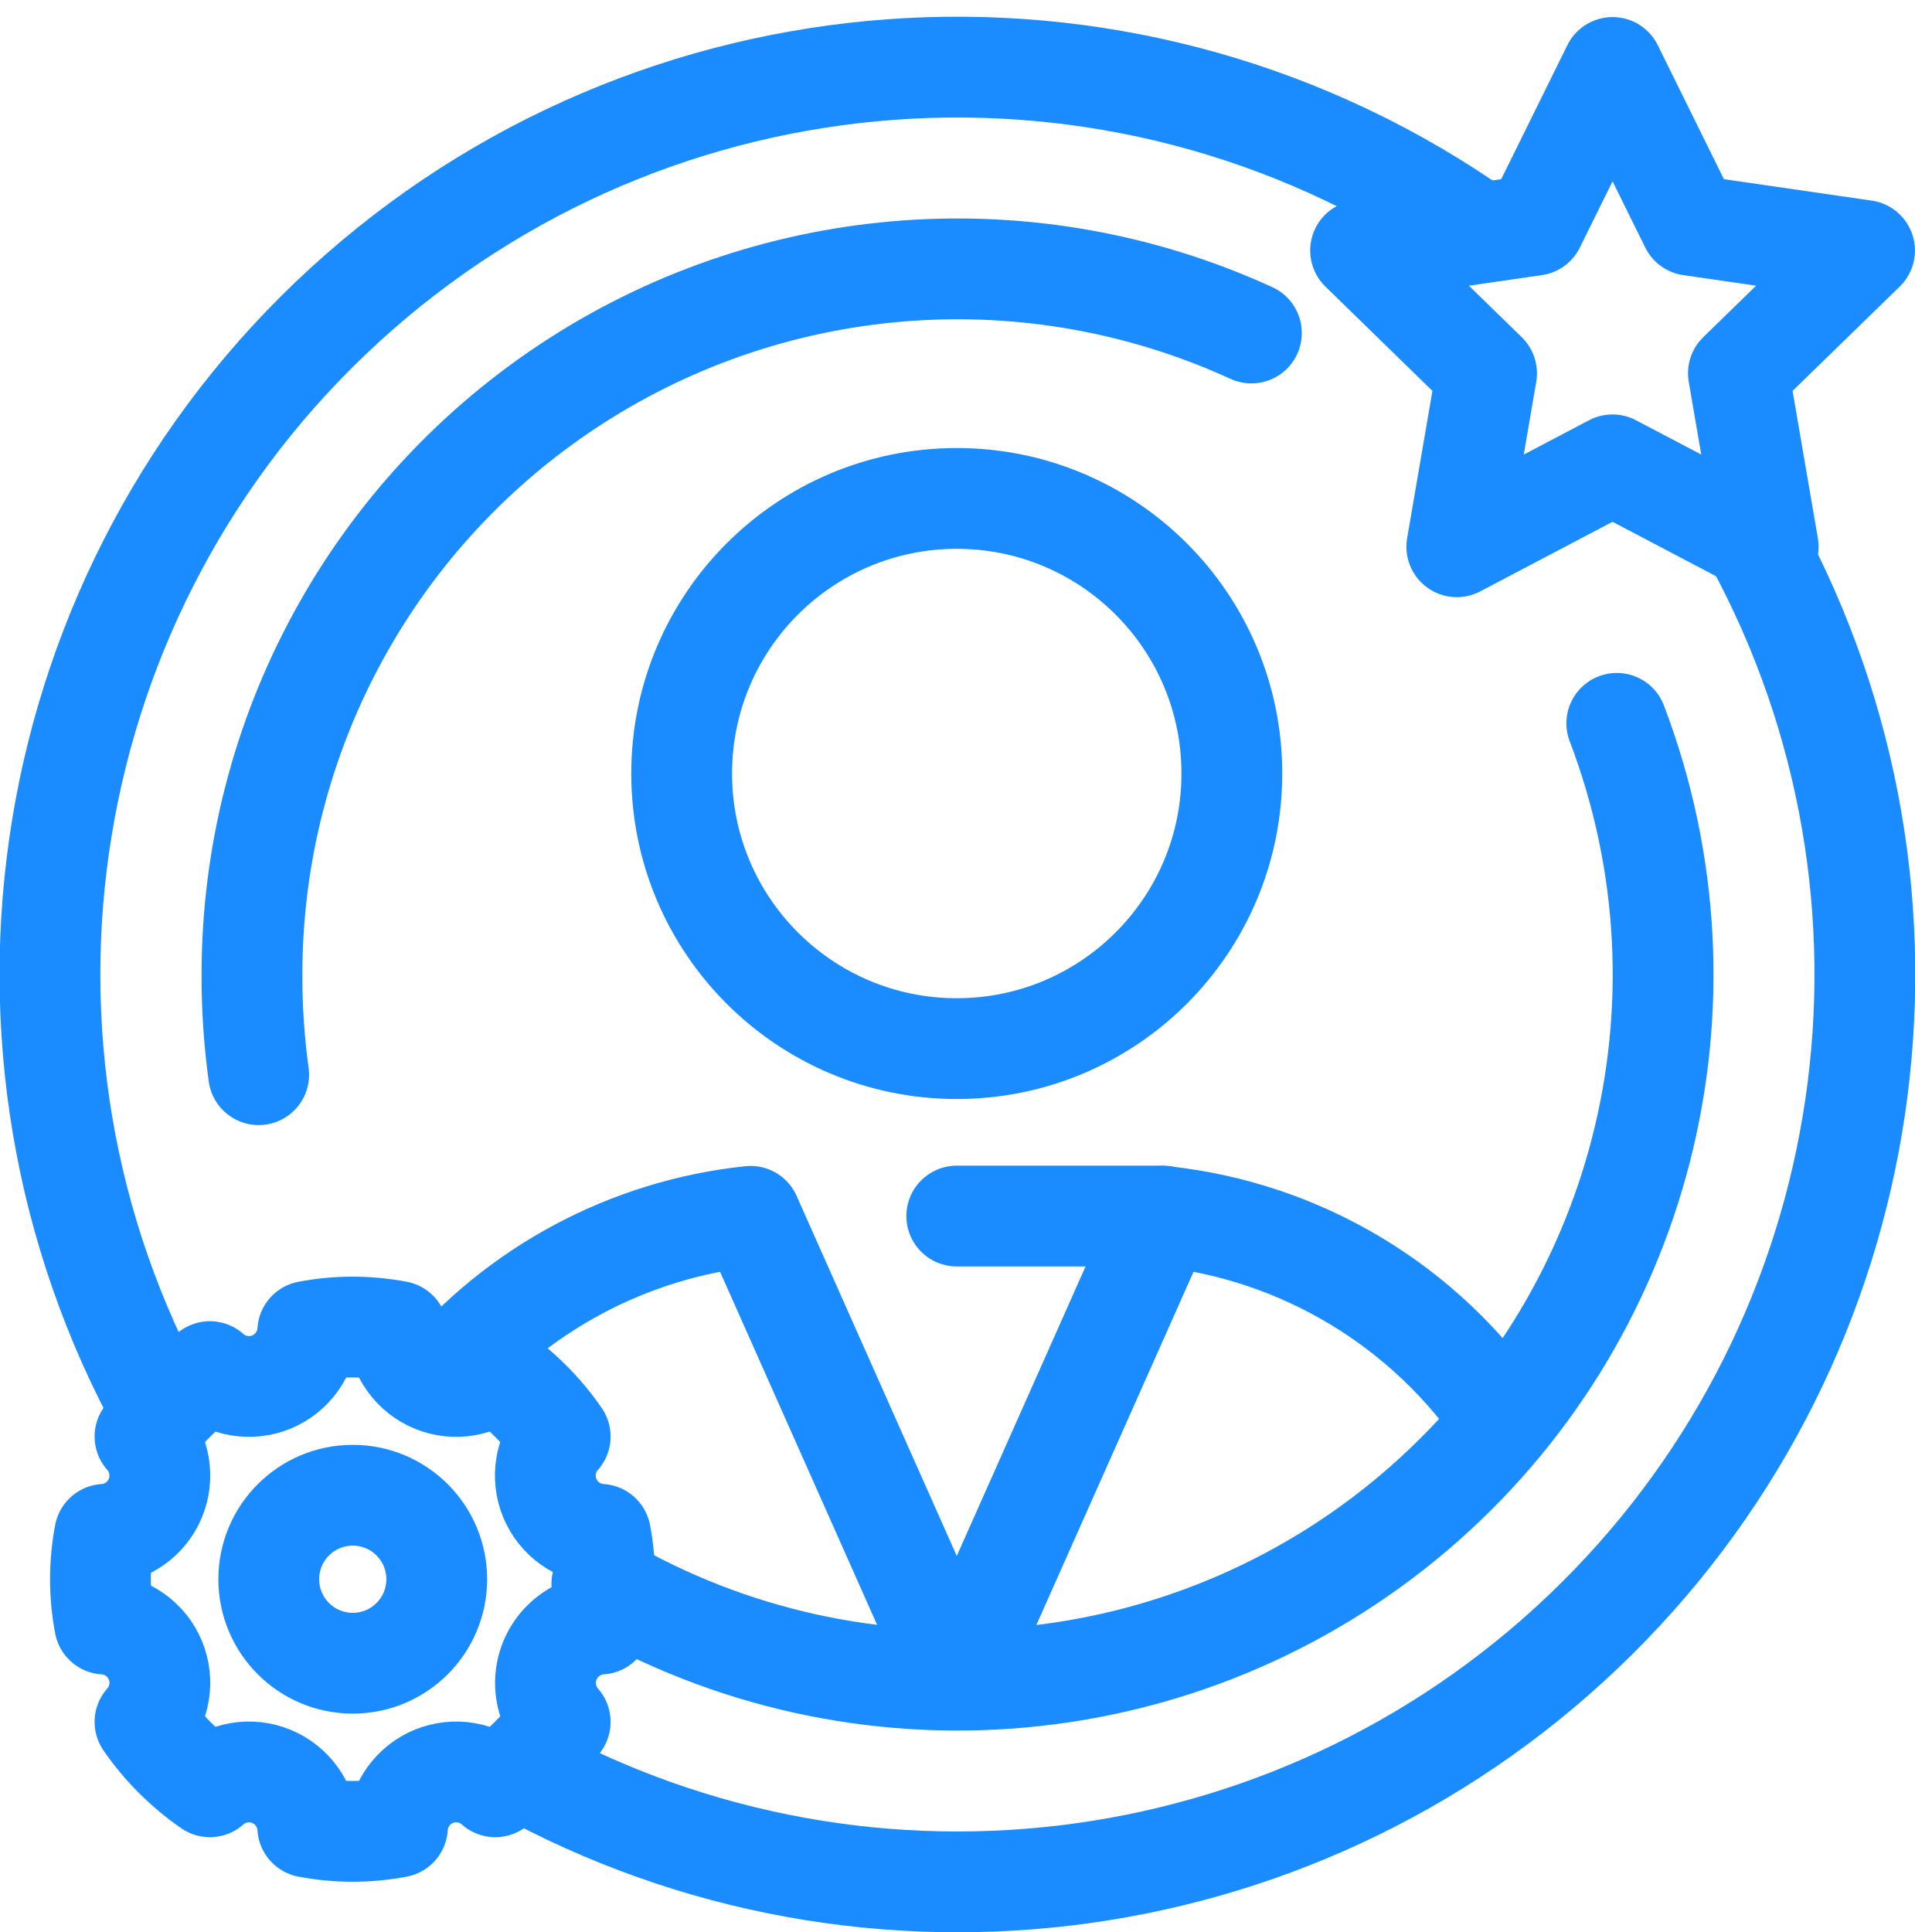
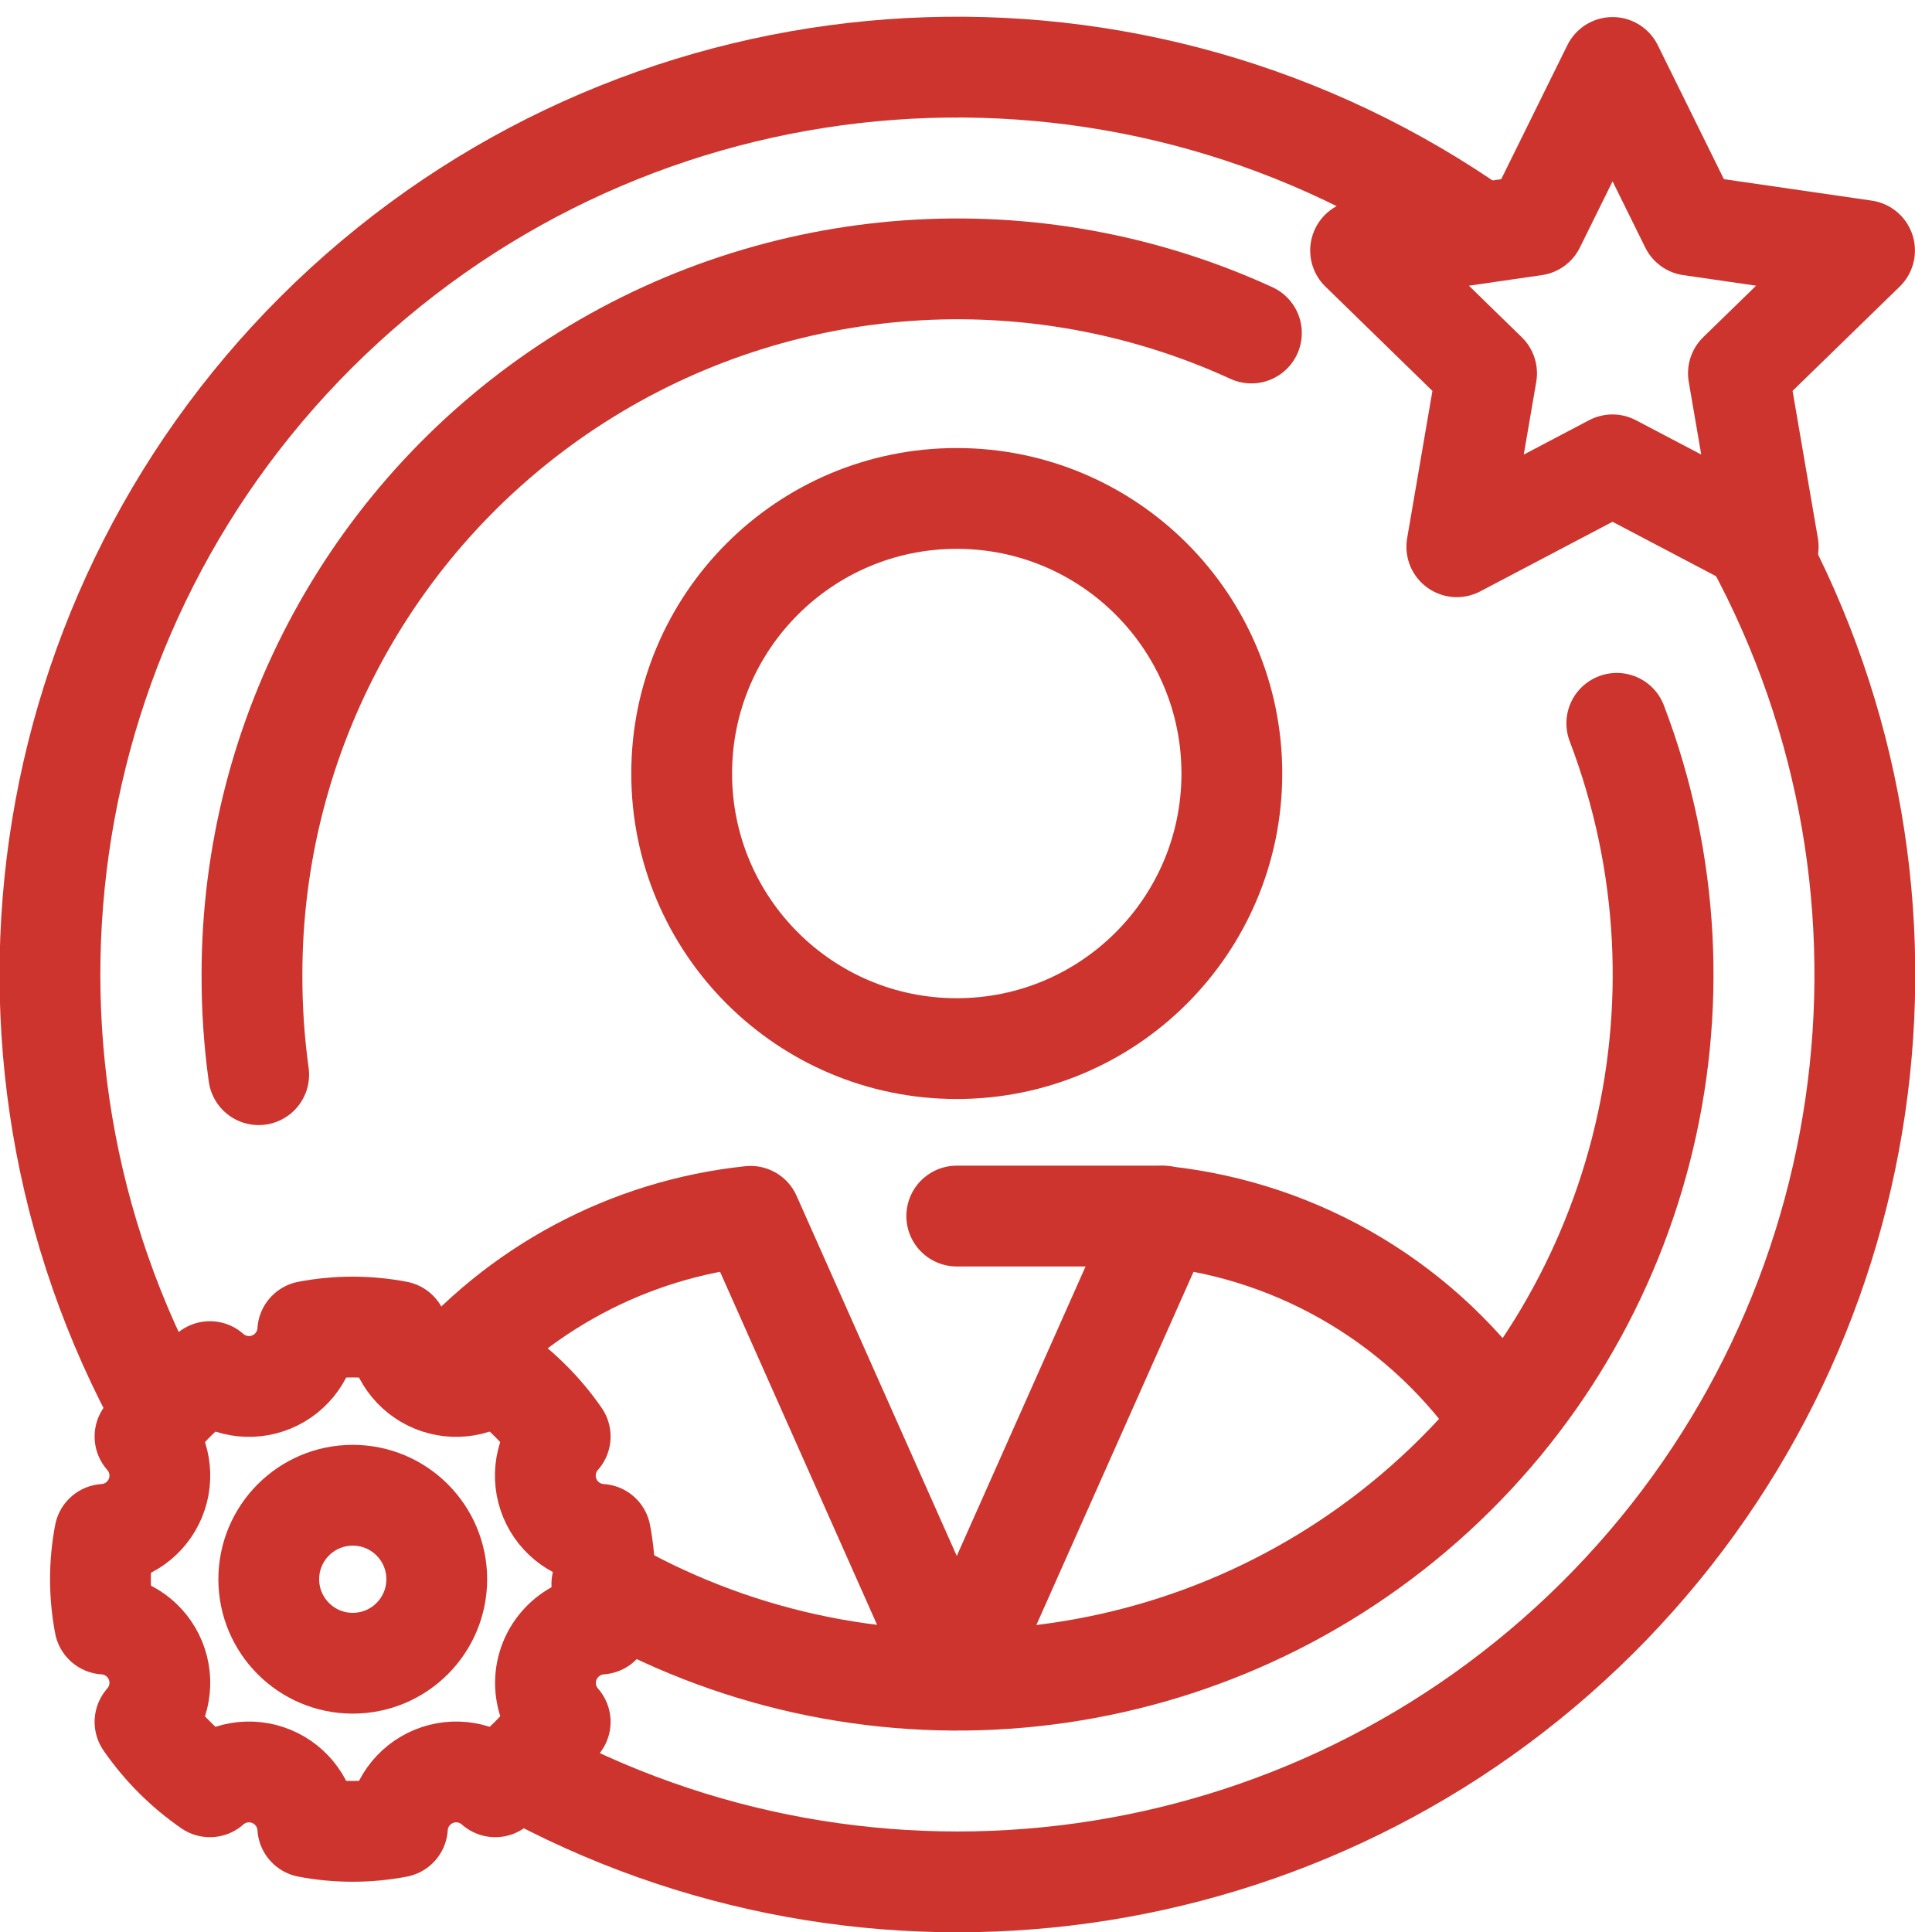
<svg xmlns="http://www.w3.org/2000/svg" width="28.498" height="28.753">
  <defs>
    <style>.a {
            fill: none;
-             stroke: #1a8cff;
+             stroke: #cc342d;
            stroke-linecap: round;
            stroke-width: 1.5px;
            stroke-linejoin: round
        }</style>
  </defs>
  <path class="a" d="M23.999 1.004 22.84 3.352l-2.591.376 1.875 1.828-.443 2.581 1.38-.726.937-.493 2.317 1.218-.443-2.581 1.877-1.827-2.591-.376-1.159-2.348" />
  <g transform="translate(1.5 19.753)">
    <path class="a" d="M6.618 5.293a.88.88 0 0 1 .819-.876 3.567 3.567 0 0 0 0-1.335.876.876 0 0 1-.6-1.456A3.791 3.791 0 0 0 5.871.66a.876.876 0 0 1-1.456-.6 3.567 3.567 0 0 0-1.335 0 .876.876 0 0 1-1.456.6 3.791 3.791 0 0 0-.966.966.876.876 0 0 1-.6 1.456 3.567 3.567 0 0 0 0 1.335.876.876 0 0 1 .6 1.456 3.791 3.791 0 0 0 .966.966.876.876 0 0 1 1.456.6 3.567 3.567 0 0 0 1.335 0 .876.876 0 0 1 1.456-.6 3.791 3.791 0 0 0 .966-.966.877.877 0 0 1-.219-.58z" />
    <circle class="a" cx="1.25" cy="1.25" r="1.25" transform="translate(2.5 2.5)" />
  </g>
  <g transform="translate(6.526 7.418)">
    <circle class="a" cx="4.094" cy="4.094" r="4.094" transform="translate(3.619)" />
    <path class="a" d="M0 13.166a7 7 0 0 1 4.644-2.482l3.069 6.9 3.07-6.9a7 7 0 0 1 5.066 3.048" />
-     <path transform="translate(7.713 10.68)" style="stroke-linejoin:bevel;fill:none;stroke:#1a8cff;stroke-linecap:round;stroke-width:1.5px" d="M0 0h3.069" />
+     <path transform="translate(7.713 10.68)" style="stroke-linejoin:bevel;fill:none;stroke:#cc342d;stroke-linecap:round;stroke-width:1.5px" d="M0 0h3.069" />
  </g>
  <path class="a" d="M3.85 15.994a10.636 10.636 0 0 1-.1-1.49 10.5 10.5 0 0 1 14.874-9.548M26.119 8.068a13.5 13.5 0 0 1-18.4 18.252" />
  <path class="a" d="M2.431 21.034A13.5 13.5 0 0 1 21.796 3.309M24.062 10.765A10.5 10.5 0 0 1 8.957 23.573" />
</svg>
